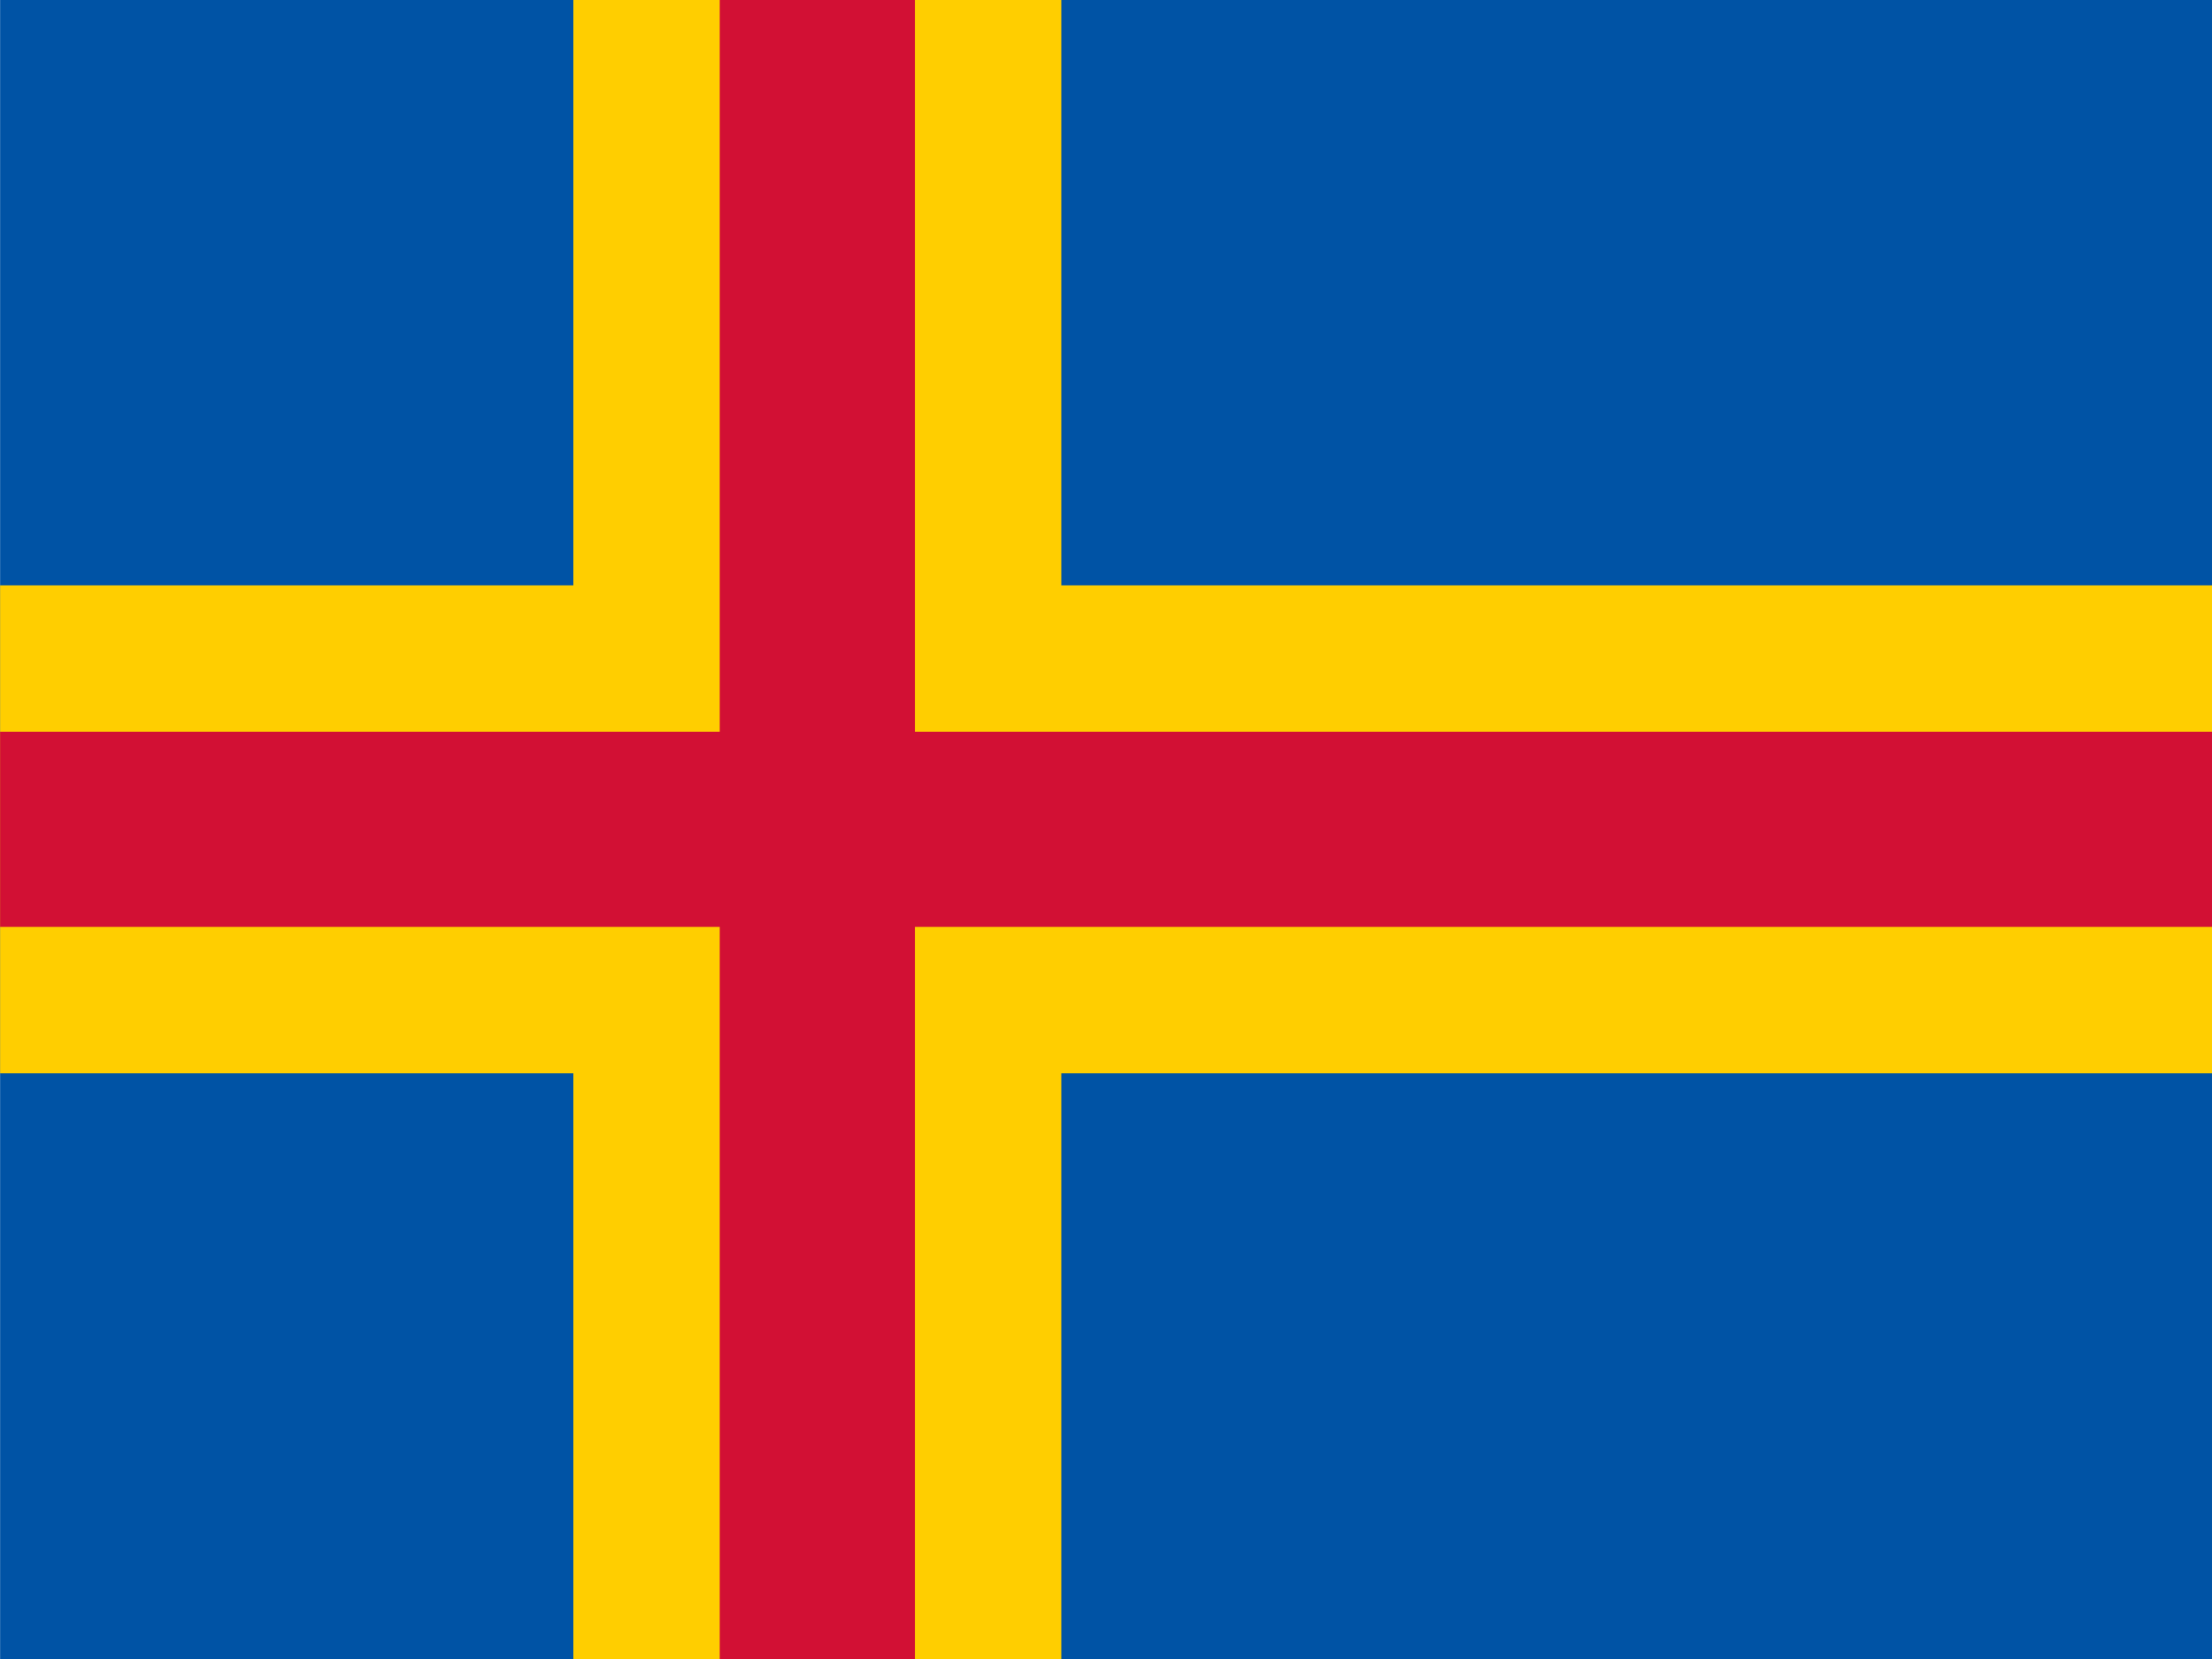
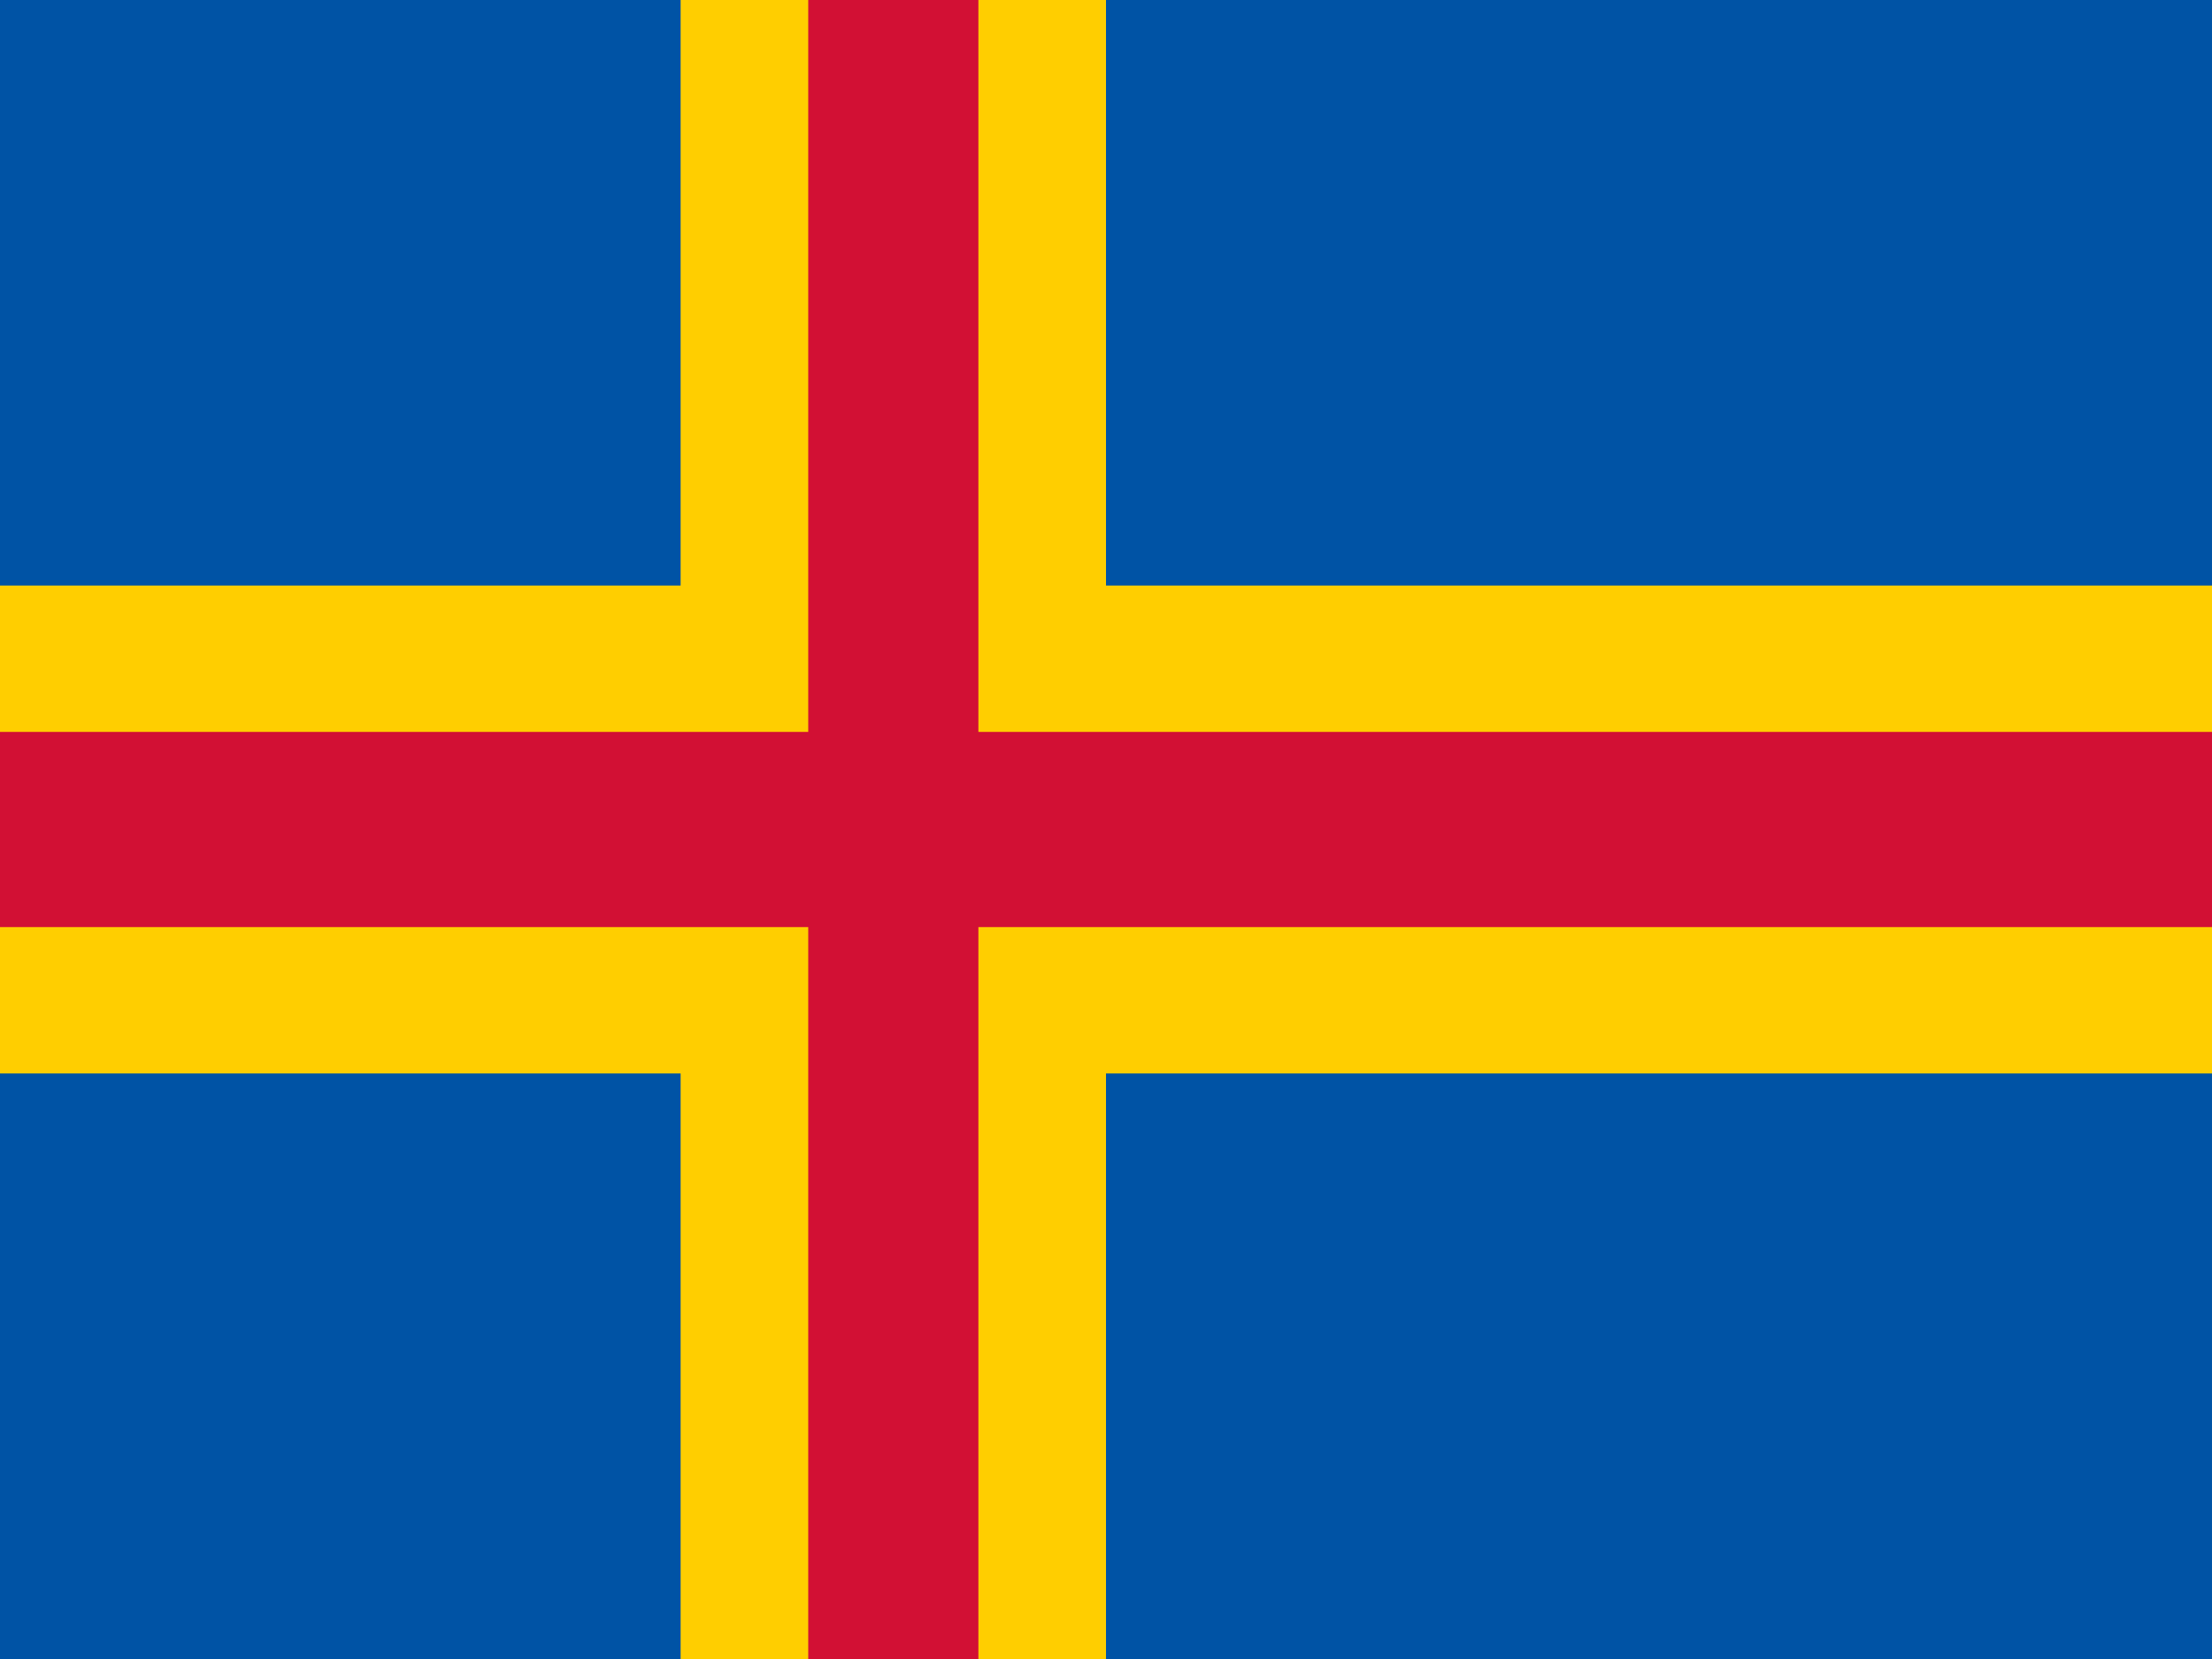
<svg xmlns="http://www.w3.org/2000/svg" id="flag-icons-ax" viewBox="0 0 640 480">
-   <defs>
-     <clipPath id="ax-a">
-       <path fill-opacity=".7" d="M106.3 0h1133.3v850H106.3z" />
-     </clipPath>
-   </defs>
-   <g clip-path="url(#ax-a)" transform="matrix(.56472 0 0 .56482 -60 -.1)">
-     <path fill="#0053a5" d="M0 0h1300v850H0z" />
-     <g fill="#ffce00">
-       <path d="M400 0h250v850H400z" />
-       <path d="M0 300h1300v250H0z" />
-     </g>
-     <g fill="#d21034">
-       <path d="M475 0h100v850H475z" />
-       <path d="M0 375h1300v100H0z" />
-     </g>
-   </g>
+   <path fill="#0053a5" d="M0 0h640v480H0z" />
+   <path fill="#ffce00" d="M196.923 0h123.077v480H196.923zM0 169.412h640v141.176H0z" />
+   <path fill="#d21034" d="M233.846 0h49.231v480H233.846zM0 211.765h640v56.471H0z" />
</svg>
